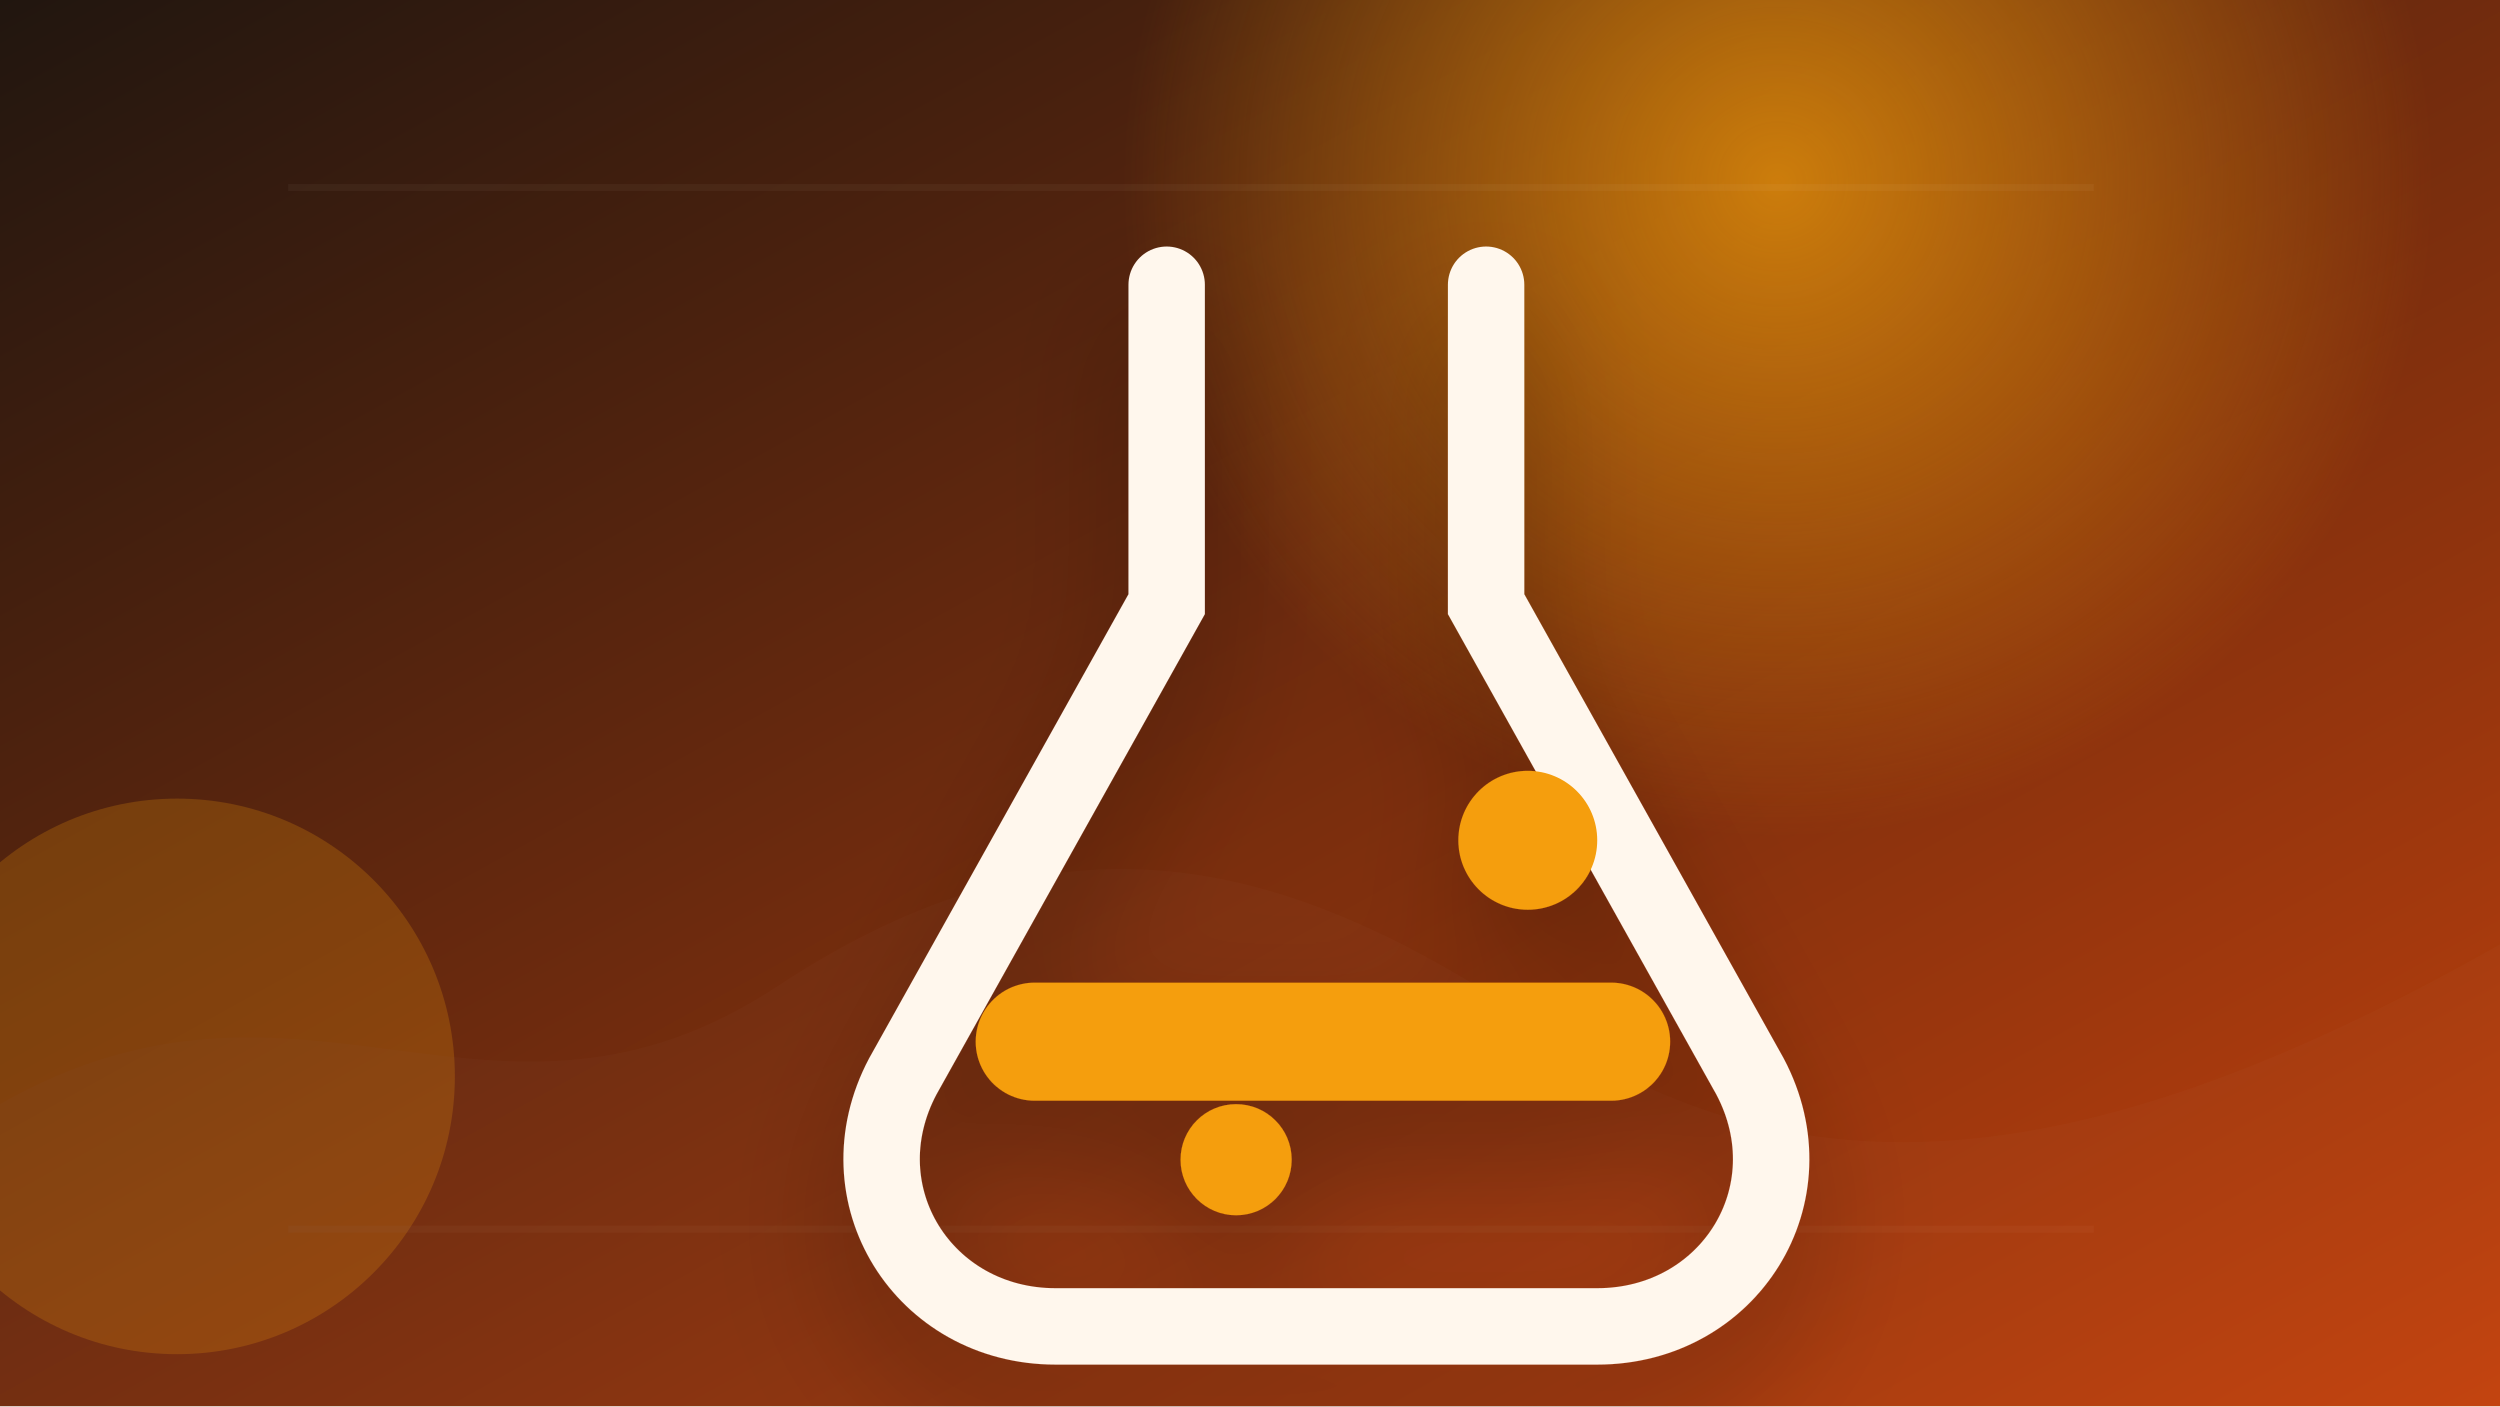
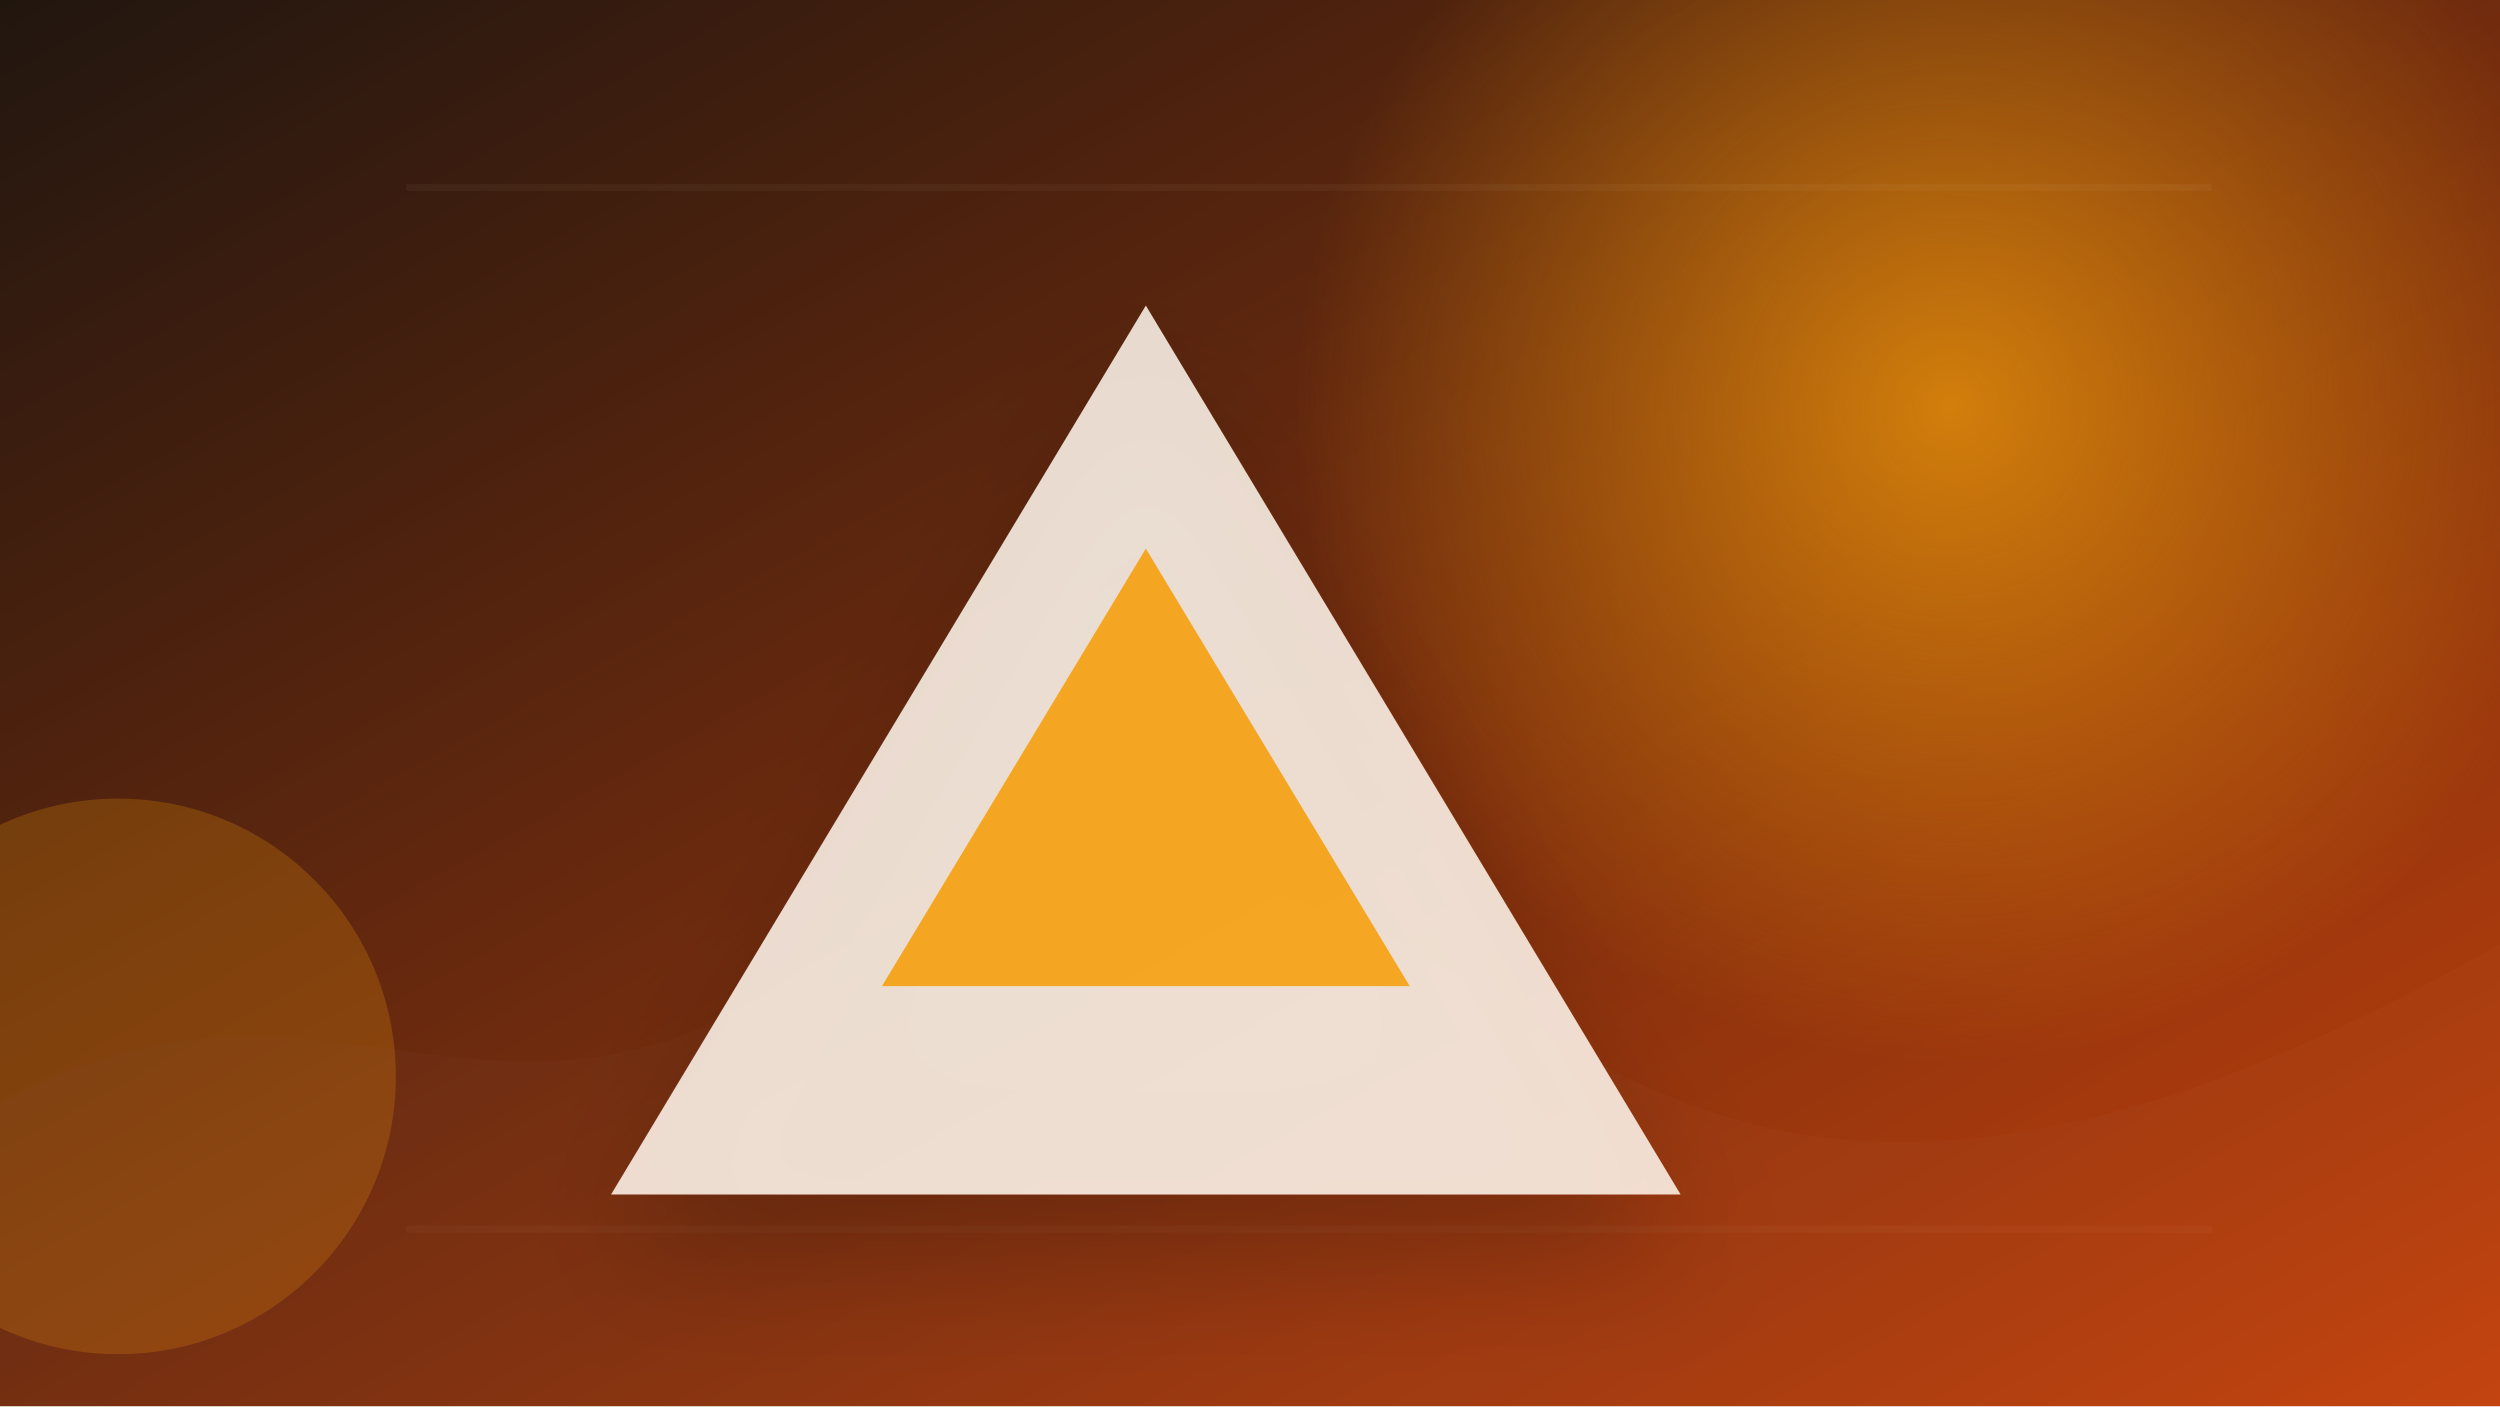
<svg xmlns="http://www.w3.org/2000/svg" width="720" height="405" viewBox="0 0 720 405">
  <defs>
    <linearGradient id="bg" x1="0" x2="1" y1="0" y2="1">
      <stop offset="0" stop-color="#21160f" />
      <stop offset="1" stop-color="#c2410c" />
    </linearGradient>
    <radialGradient id="glow" cx="50%" cy="50%" r="50%">
      <stop offset="0" stop-color="#f59e0b" stop-opacity=".72" />
      <stop offset="1" stop-color="#f59e0b" stop-opacity="0" />
    </radialGradient>
    <filter id="shadow" x="-20%" y="-20%" width="140%" height="140%">
      <feDropShadow dx="0" dy="18" stdDeviation="18" flood-color="#000000" flood-opacity=".24" />
    </filter>
  </defs>
  <rect width="720" height="405" fill="url(#bg)" />
-   <circle cx="512" cy="52" r="190" fill="url(#glow)" />
+   <circle cx="562" cy="117" r="190" fill="url(#glow)" />
  <g opacity=".22">
-     <circle cx="51" cy="310" r="80" fill="#f59e0b" />
+     <circle cx="34" cy="310" r="80" fill="#f59e0b" />
    <path d="M0 318C88 268 142 338 224 284s146-38 220 12 156 44 276-24v133H0z" fill="#fff7ed" opacity=".08" />
-     <path d="M83 54h520" stroke="#fff7ed" stroke-width="2" opacity=".18" />
-     <path d="M83 354h520" stroke="#fff7ed" stroke-width="2" opacity=".14" />
+     <path d="M117 54h520" stroke="#fff7ed" stroke-width="2" opacity=".18" />
+     <path d="M117 354h520" stroke="#fff7ed" stroke-width="2" opacity=".14" />
  </g>
  <g filter="url(#shadow)">
-     <g transform="translate(230 64)">
-       <path d="M106 18v92L30 246c-18 34 6 72 44 72h156c38 0 62-38 44-72L198 110V18" fill="none" stroke="#fff7ed" stroke-width="22" stroke-linecap="round" />
-       <path d="M68 236h166" stroke="#f59e0b" stroke-width="34" stroke-linecap="round" />
-       <circle cx="210" cy="178" r="20" fill="#f59e0b" />
-       <circle cx="126" cy="270" r="16" fill="#f59e0b" />
+     <g>
+       <path d="M330 88l154 256H176z" fill="#fff7ed" opacity=".86" />
+       <path d="M330 158l76 126H254z" fill="#f59e0b" opacity=".88" />
    </g>
  </g>
</svg>
